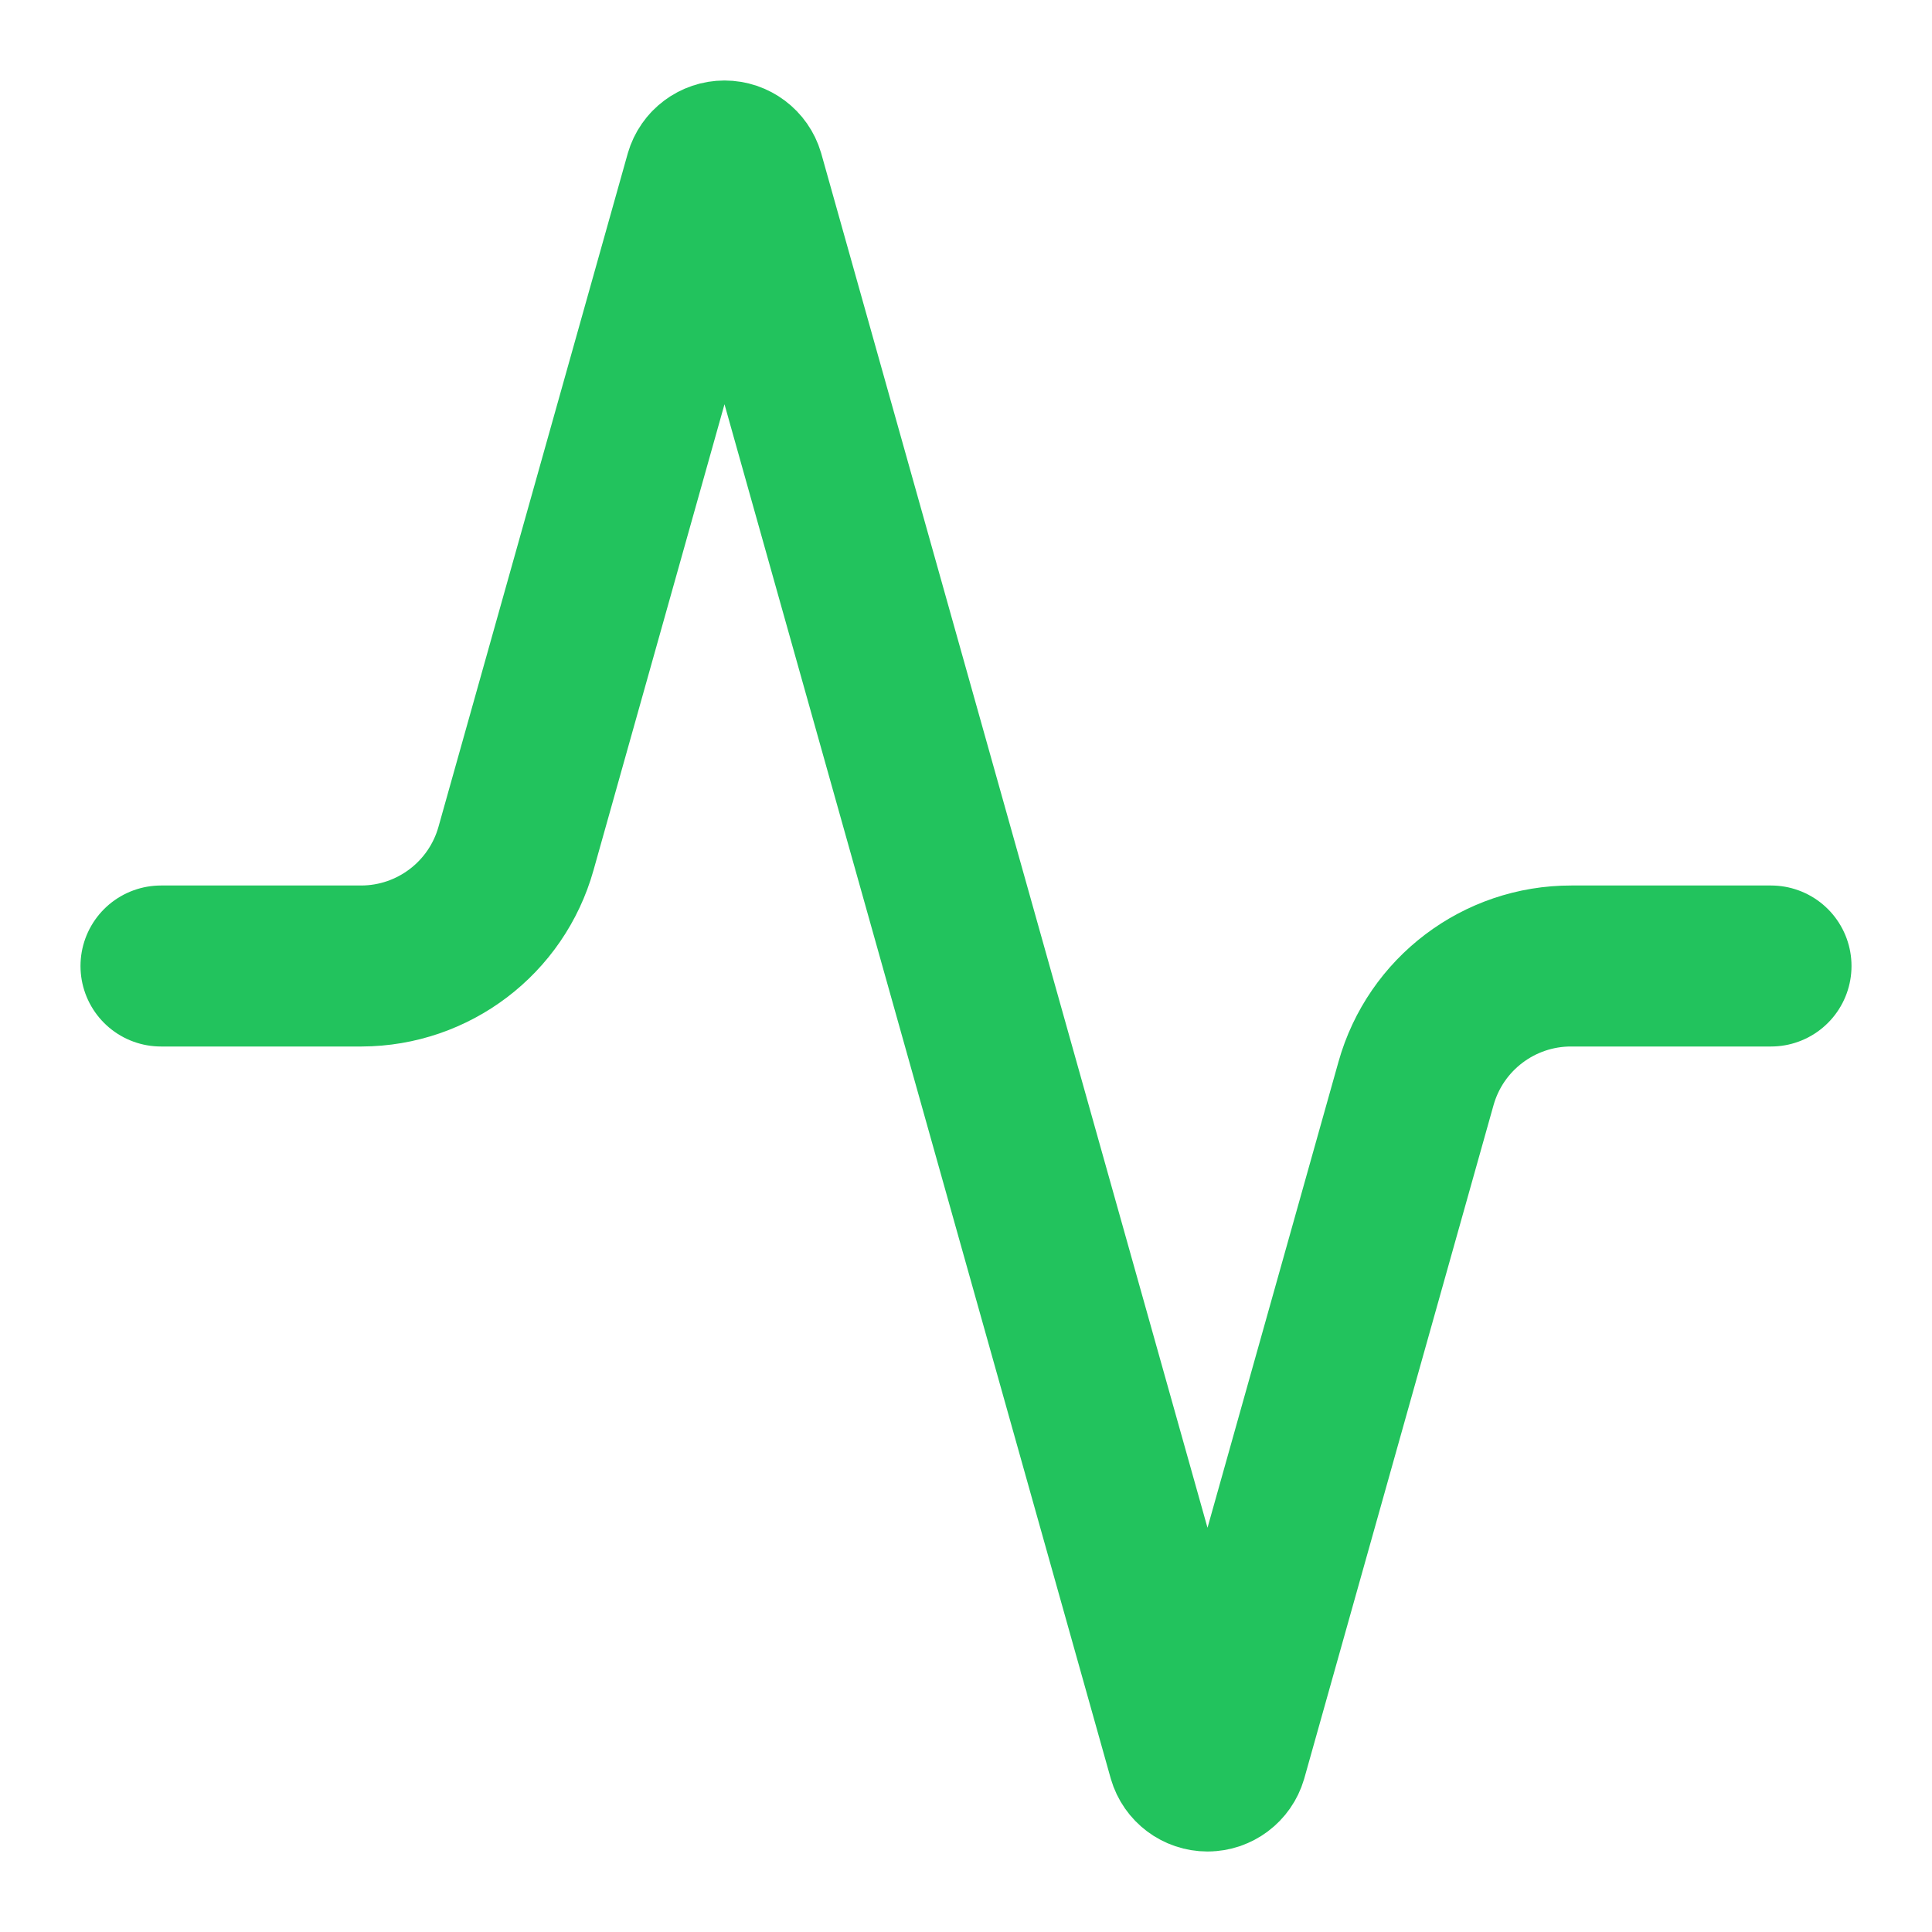
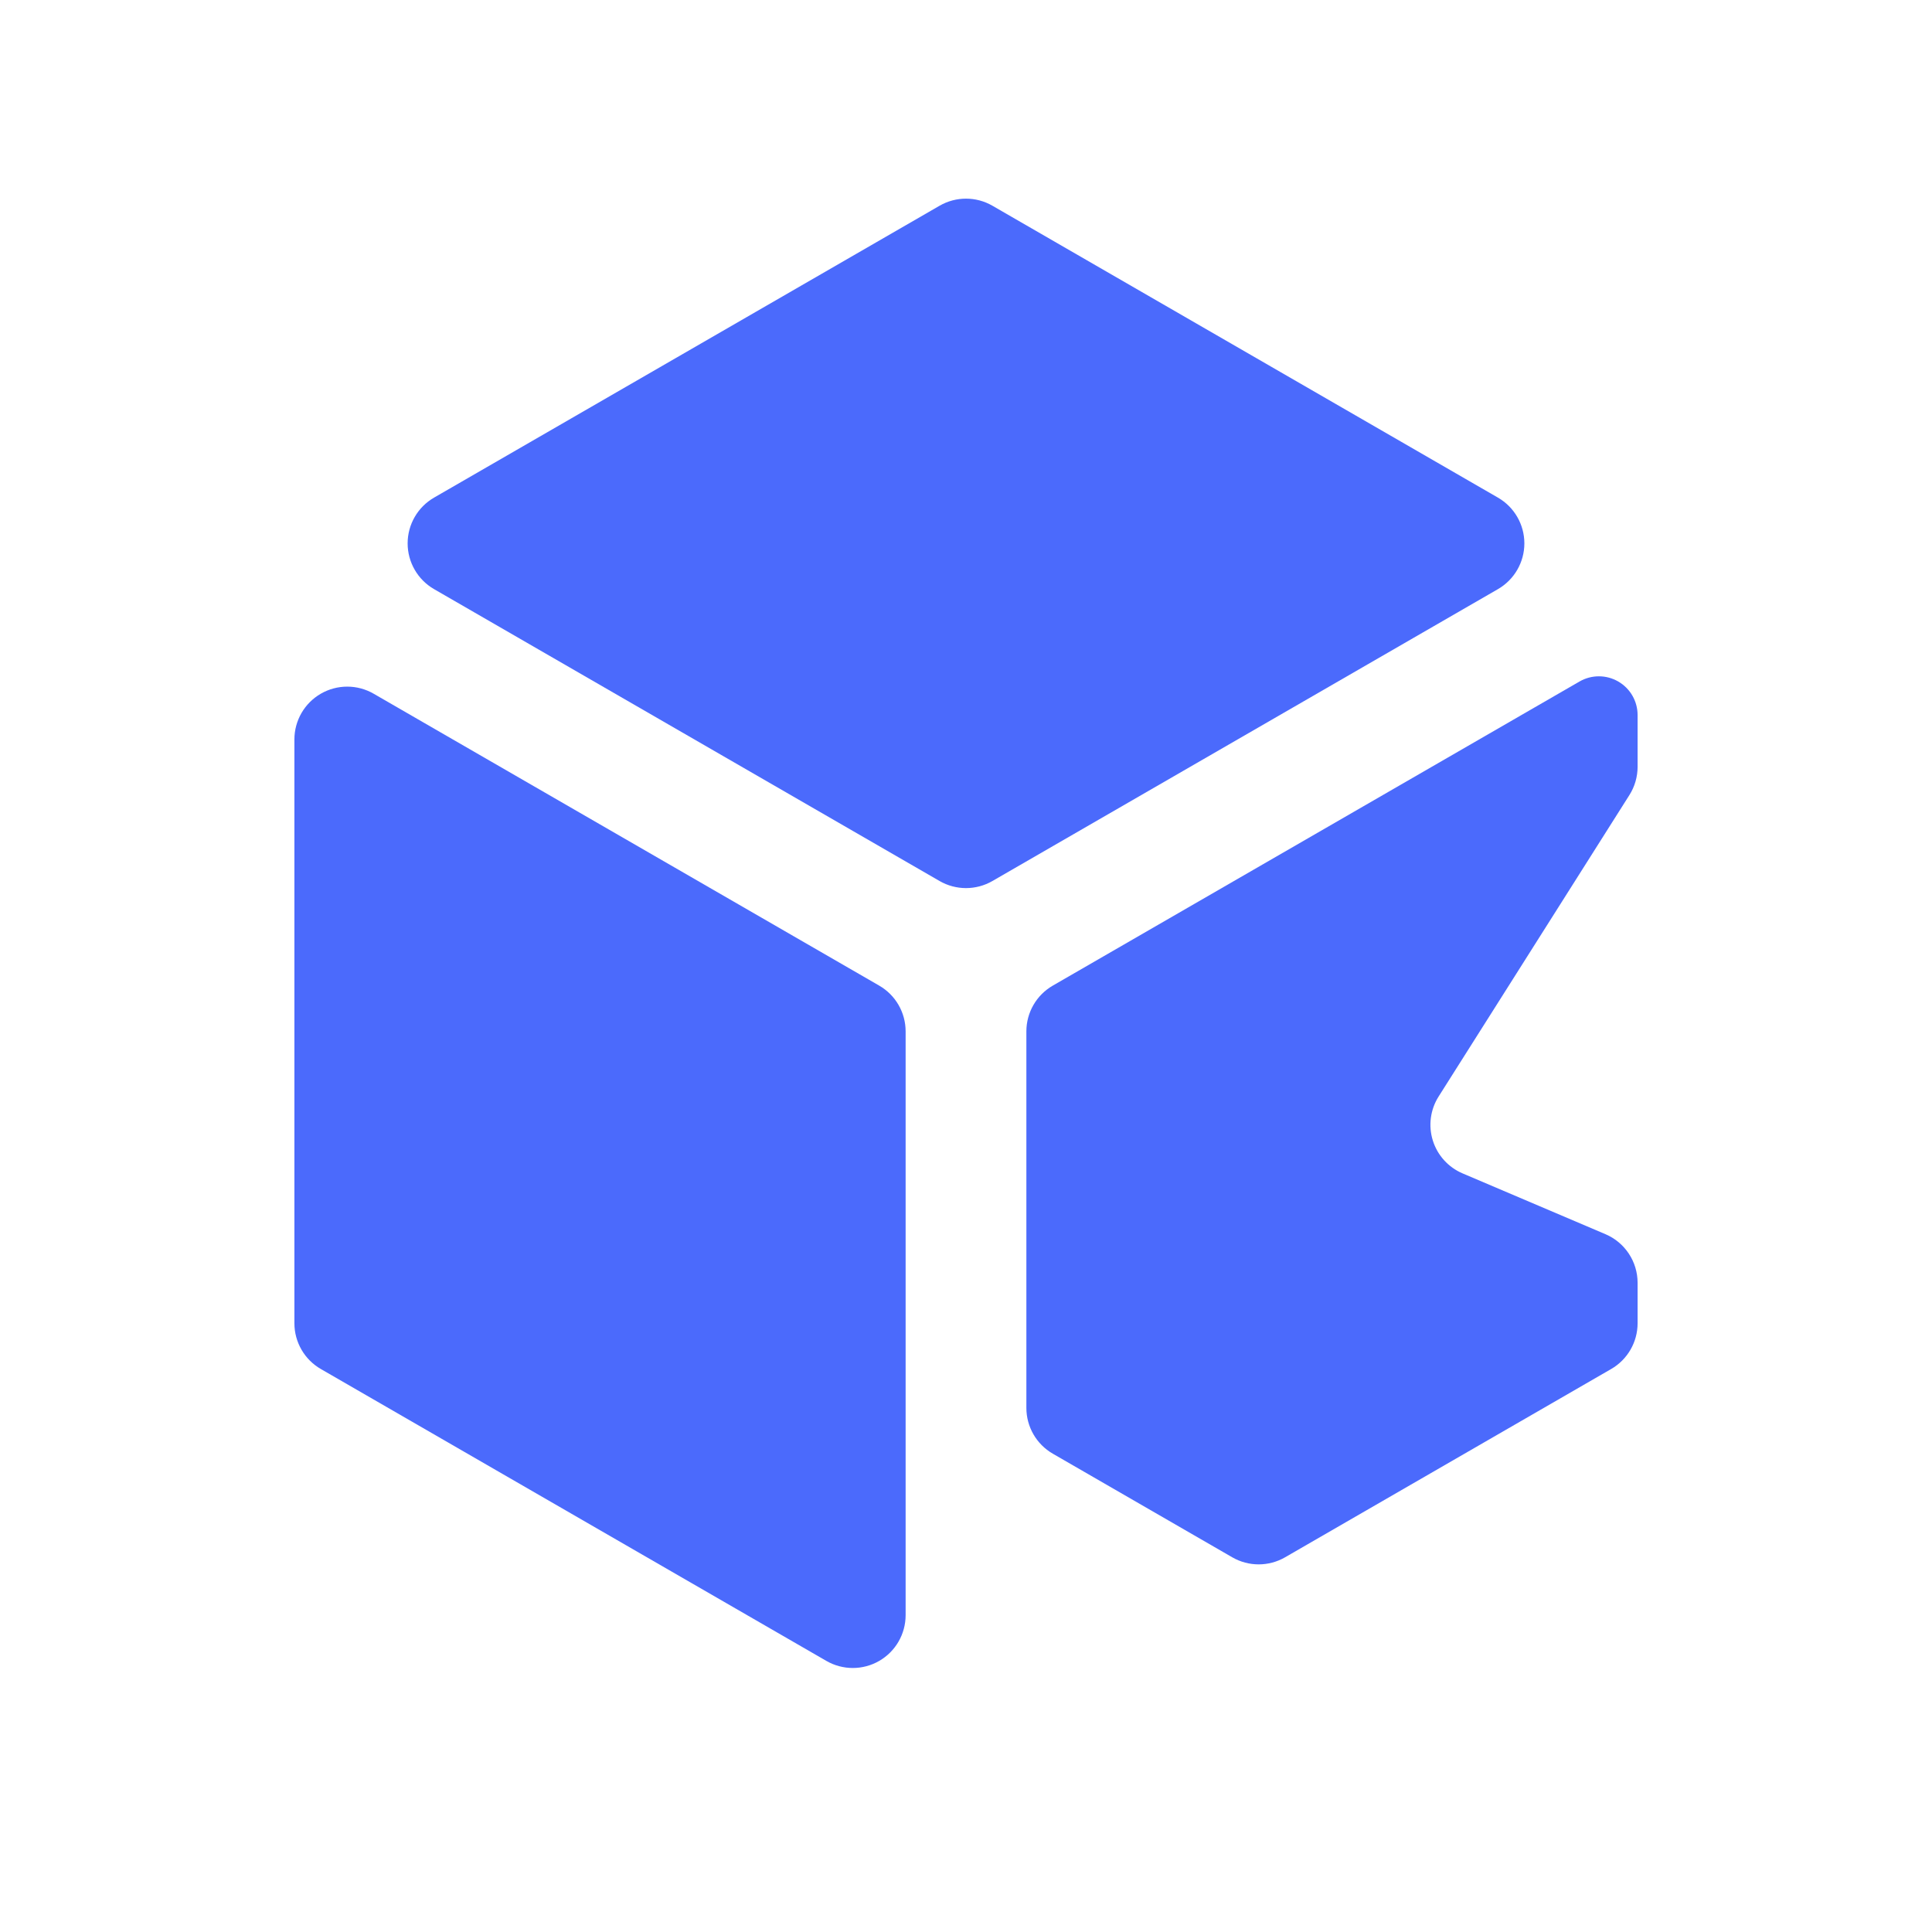
- <svg xmlns="http://www.w3.org/2000/svg" width="24" height="24" viewBox="0 0 24 24" fill="none" stroke="currentColor" stroke-width="2" stroke-linecap="round" stroke-linejoin="round" color="#22c35d">
-   <path d="M22 12h-2.48a2 2 0 0 0-1.93 1.46l-2.35 8.36a.25.25 0 0 1-.48 0L9.24 2.18a.25.25 0 0 0-.48 0l-2.35 8.36A2 2 0 0 1 4.49 12H2" />
+ <svg xmlns="http://www.w3.org/2000/svg" viewBox="0 0 256 256" width="256" height="256" fill="#4B6AFC">
+   <path d="M124.5 27.26A7 7 0 0 1 131.5 27.26L198.49 65.94A7 7 0 0 1 198.49 78.06L131.5 116.74A7 7 0 0 1 124.5 116.74L57.51 78.06A7 7 0 0 1 57.51 65.94Z" />
+   <path d="M116.5 130.6A7 7 0 0 1 120 136.66L120 214.02A7 7 0 0 1 109.5 220.08L42.51 181.4A7 7 0 0 1 39.01 175.34L39.01 97.98A7 7 0 0 1 49.51 91.92Z" />
+   <path d="M136 136.66A7 7 0 0 1 139.5 130.6L209.3 90.3A5.13 5.13 0 0 1 216.99 94.74L216.99 101.6A7 7 0 0 1 215.91 105.34L190.62 145.3A7 7 0 0 0 193.8 155.48L212.74 163.54A7 7 0 0 1 216.99 169.98L216.99 175.34A7 7 0 0 1 213.49 181.4L170.28 206.35A7 7 0 0 1 163.28 206.35L139.5 192.62A7 7 0 0 1 136 186.56Z" />
</svg>
